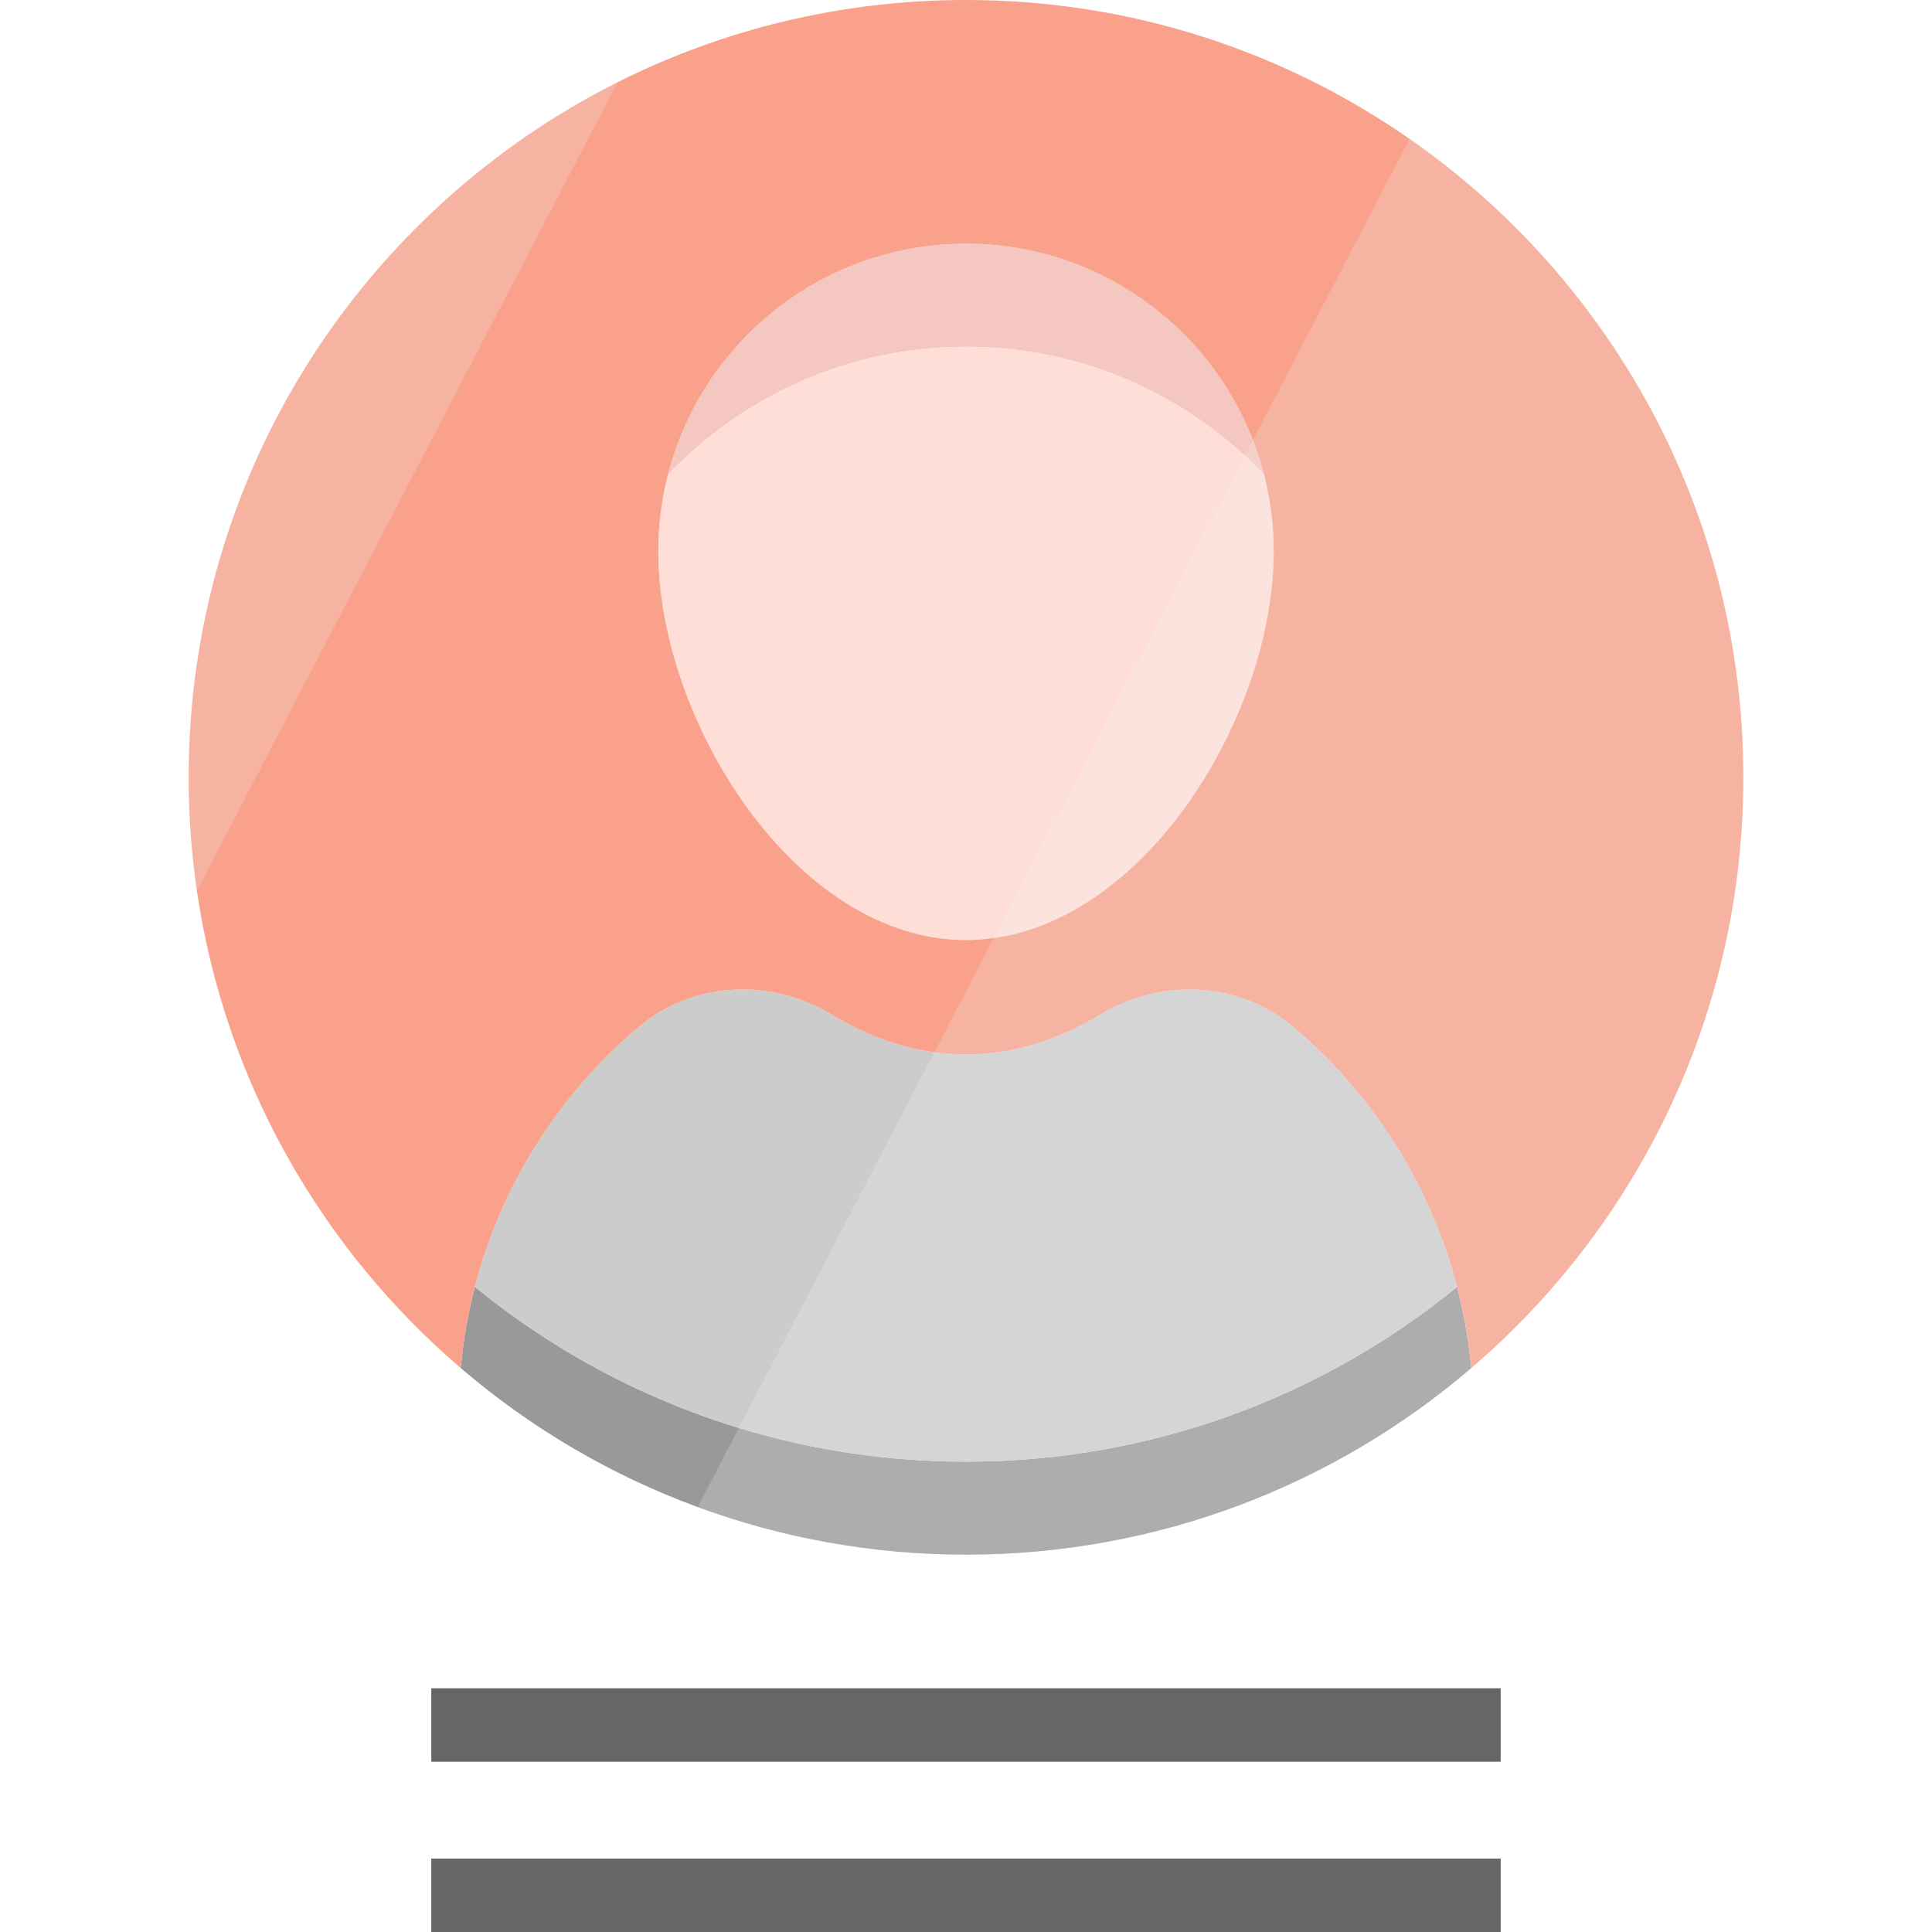
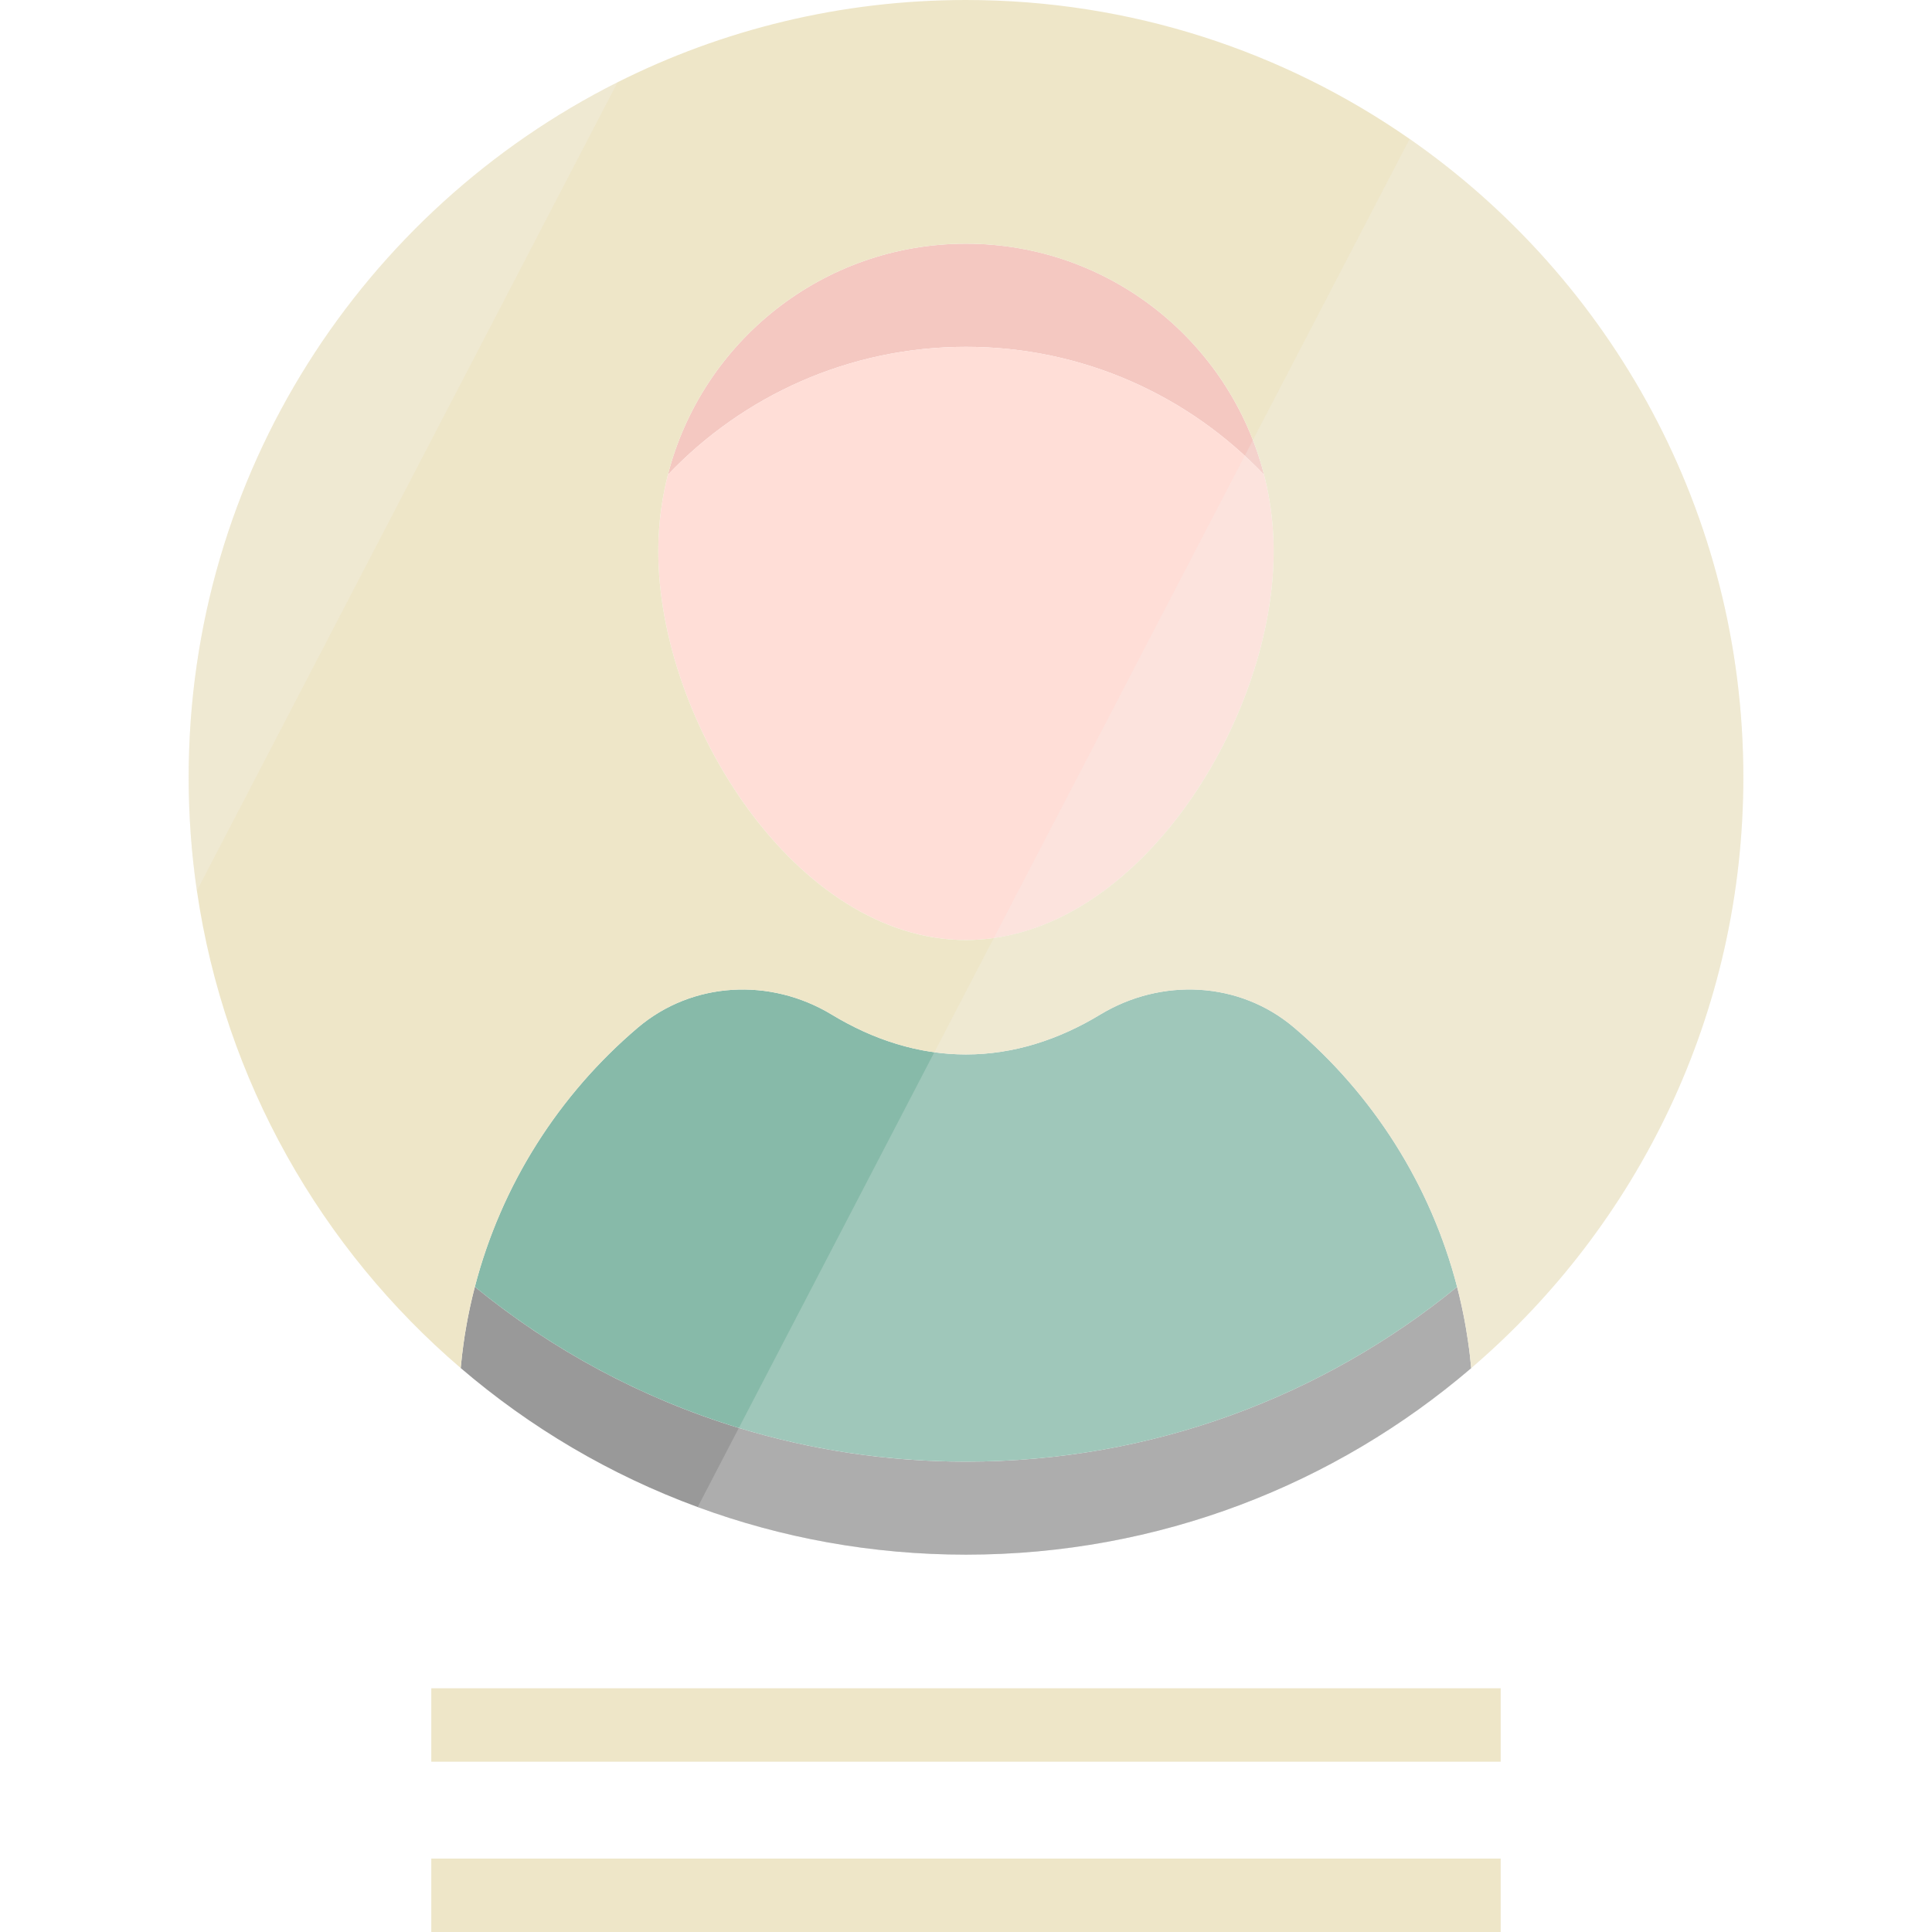
<svg xmlns="http://www.w3.org/2000/svg" version="1.1" id="Layer_1" viewBox="0 0 394.662 394.662" xml:space="preserve" width="800px" height="800px" fill="#000000">
  <g id="SVGRepo_bgCarrier" stroke-width="0" />
  <g id="SVGRepo_tracerCarrier" stroke-linecap="round" stroke-linejoin="round" />
  <g id="SVGRepo_iconCarrier">
    <g>
      <path style="fill:#F4C8C1;" d="M258.211,96.97c-15.3-16.09-36.92-26.12-60.88-26.12c-23.97,0-45.59,10.04-60.9,26.13 c6.96-27.14,31.58-47.2,60.9-47.2C226.631,49.78,251.261,69.84,258.211,96.97z" />
      <path style="fill:#FFDED7;" d="M260.181,112.63c0,34.72-28.14,79.4-62.85,79.4c-34.72,0-62.86-44.68-62.86-79.4 c0-5.4,0.68-10.65,1.96-15.65c15.31-16.09,36.93-26.13,60.9-26.13c23.96,0,45.58,10.03,60.88,26.12 C259.501,101.98,260.181,107.22,260.181,112.63z" />
      <path style="fill:#999999;" d="M300.531,279.47v0.01c-27.75,23.75-63.8,38.1-103.2,38.1c-19.26,0-37.73-3.43-54.81-9.72 c-17.87-6.56-34.22-16.25-48.41-28.4c0.08-0.87,0.17-1.73,0.27-2.6c0.09-0.76,0.18-1.52,0.29-2.27c0.03-0.21,0.06-0.41,0.09-0.62 c0.1-0.75,0.22-1.5,0.35-2.24c0.06-0.38,0.13-0.77,0.2-1.16c0.06-0.38,0.14-0.76,0.21-1.15c0.08-0.41,0.16-0.83,0.25-1.25 c0.08-0.42,0.17-0.83,0.26-1.24s0.18-0.82,0.28-1.23c0.04-0.18,0.08-0.36,0.12-0.53c0.04-0.18,0.08-0.36,0.13-0.54 c0.13-0.55,0.26-1.1,0.41-1.65c0-0.04,0.01-0.08,0.03-0.11c15.75,12.86,34.01,22.75,53.93,28.82c14.67,4.48,30.26,6.89,46.4,6.89 c38.05,0,72.98-13.38,100.32-35.7c0.03,0.12,0.06,0.24,0.09,0.37c0.01,0.04,0.02,0.07,0.03,0.11c0.13,0.5,0.25,0.99,0.37,1.49v0.01 c0.01,0.04,0.02,0.09,0.03,0.14c0.02,0.07,0.04,0.15,0.05,0.22c0.14,0.57,0.27,1.15,0.39,1.72c0.11,0.51,0.22,1.02,0.32,1.54 c0.09,0.41,0.17,0.81,0.24,1.22c0.13,0.65,0.24,1.3,0.35,1.96c0.01,0.07,0.03,0.15,0.03,0.23c0.11,0.63,0.21,1.26,0.3,1.9 c0.05,0.3,0.09,0.6,0.13,0.91c0.11,0.72,0.2,1.44,0.28,2.17C300.361,277.73,300.451,278.6,300.531,279.47z" />
-       <path style="fill:#CCCCCC;" d="M297.651,262.88c-27.34,22.32-62.27,35.7-100.32,35.7c-38.06,0-72.98-13.38-100.33-35.71 c5.43-20.95,17.26-39.33,33.27-52.93c11.16-9.48,27.12-10.27,39.64-2.68c8.46,5.13,17.72,8.14,27.42,8.14s18.95-3.01,27.41-8.14 c12.49-7.56,28.42-6.83,39.56,2.61C280.351,223.48,292.211,241.88,297.651,262.88z" />
-       <path style="fill:#F9A18A;" d="M287.951,28.38C262.251,10.49,231.021,0,197.331,0c-25.59,0-49.77,6.05-71.17,16.8 c-51.96,26.1-87.62,79.88-87.62,141.99c0,7.87,0.57,15.61,1.68,23.17c5.68,38.85,25.42,73.13,53.89,97.5 c0.08-0.87,0.17-1.73,0.27-2.6c0.09-0.76,0.18-1.52,0.29-2.27c0.03-0.21,0.06-0.41,0.09-0.62c0.1-0.75,0.22-1.5,0.35-2.24 c0.06-0.38,0.13-0.77,0.2-1.16c0.06-0.38,0.14-0.76,0.21-1.15c0.08-0.41,0.16-0.83,0.25-1.25c0.08-0.42,0.17-0.83,0.26-1.24 s0.18-0.82,0.28-1.23c0.04-0.18,0.08-0.36,0.12-0.53c0.04-0.18,0.08-0.36,0.13-0.54c0.13-0.55,0.26-1.1,0.41-1.65 c0-0.04,0.01-0.08,0.03-0.11c0-0.03,0.01-0.06,0.02-0.08c0.15-0.6,0.31-1.2,0.48-1.79c0.37-1.33,0.77-2.64,1.19-3.95 c0.12-0.36,0.23-0.72,0.36-1.08c0.17-0.51,0.34-1.01,0.52-1.51c0.23-0.67,0.47-1.33,0.72-1.98c0.68-1.82,1.42-3.62,2.21-5.39 c0.23-0.55,0.48-1.1,0.74-1.64c0.01-0.03,0.02-0.05,0.04-0.08c0.16-0.36,0.33-0.72,0.5-1.07c0.05-0.09,0.09-0.19,0.14-0.28 c0.27-0.59,0.56-1.18,0.86-1.76c0.6-1.18,1.21-2.35,1.86-3.5c0.31-0.58,0.64-1.16,0.98-1.73c0.32-0.57,0.66-1.14,1.01-1.7 c0.33-0.56,0.68-1.12,1.04-1.68c0.7-1.12,1.42-2.22,2.18-3.3c0.24-0.37,0.49-0.73,0.76-1.09c0,0,0-0.01,0.01-0.01 c0.33-0.49,0.68-0.96,1.04-1.45c0.26-0.37,0.54-0.75,0.83-1.11c0.05-0.06,0.09-0.13,0.14-0.19c0.23-0.32,0.46-0.62,0.71-0.93 c0.8-1.04,1.62-2.06,2.47-3.07c0.39-0.48,0.8-0.96,1.22-1.43c0.03-0.04,0.06-0.08,0.1-0.12c0.33-0.38,0.66-0.76,1-1.13 c0.69-0.78,1.39-1.54,2.11-2.28c0.27-0.3,0.56-0.59,0.84-0.88c0.69-0.71,1.38-1.4,2.09-2.08c0.03-0.04,0.05-0.06,0.08-0.08 c0.59-0.58,1.19-1.15,1.8-1.7c0.11-0.11,0.23-0.22,0.34-0.32c0.45-0.41,0.91-0.82,1.37-1.23c0.5-0.44,1-0.88,1.51-1.31 c11.16-9.48,27.12-10.27,39.64-2.68c0.65,0.4,1.31,0.78,1.98,1.15c0.37,0.21,0.74,0.41,1.11,0.6c1.05,0.57,2.12,1.1,3.2,1.59 c0.22,0.11,0.45,0.21,0.68,0.31c0.39,0.18,0.79,0.35,1.18,0.51c0.49,0.2,0.98,0.4,1.47,0.59c1.29,0.49,2.6,0.94,3.92,1.33 c0.47,0.14,0.95,0.28,1.43,0.4c0.51,0.14,1.02,0.27,1.54,0.39c0.58,0.13,1.15,0.25,1.73,0.37c0.44,0.09,0.88,0.17,1.32,0.24h0.03 c0.43,0.07,0.85,0.14,1.28,0.2c0.03,0,0.05,0.01,0.08,0.01h0.01c0.05,0.01,0.11,0.01,0.16,0.02c0.39,0.06,0.79,0.1,1.18,0.15 c0.41,0.05,0.82,0.09,1.23,0.11c0.12,0.02,0.23,0.03,0.35,0.04c0.32,0.02,0.63,0.04,0.95,0.05c0.32,0.03,0.64,0.04,0.96,0.05 c0.54,0.02,1.09,0.03,1.63,0.03c9.7,0,18.95-3.01,27.41-8.14c12.49-7.56,28.42-6.83,39.56,2.61c0.51,0.43,1.02,0.87,1.52,1.31 c0.38,0.34,0.75,0.67,1.12,1.01c0.98,0.89,1.95,1.8,2.9,2.73c0.57,0.55,1.12,1.11,1.67,1.67c0.61,0.62,1.2,1.25,1.8,1.89 c0.53,0.57,1.06,1.15,1.57,1.74c0.35,0.4,0.7,0.79,1.04,1.19c0.3,0.34,0.59,0.68,0.88,1.03c0.65,0.77,1.28,1.56,1.9,2.35 c0.6,0.76,1.19,1.52,1.77,2.3c0.02,0.03,0.04,0.07,0.07,0.1c0.03,0.04,0.06,0.07,0.08,0.11c0.35,0.45,0.69,0.92,1.01,1.38 c0.39,0.53,0.77,1.07,1.14,1.62c0.38,0.54,0.75,1.09,1.11,1.64c0.33,0.5,0.66,1,0.98,1.51c0.04,0.07,0.08,0.14,0.13,0.21 c0.22,0.34,0.43,0.67,0.63,1.02c0.3,0.47,0.59,0.95,0.87,1.44c0.06,0.09,0.12,0.19,0.17,0.28c0.27,0.44,0.53,0.89,0.77,1.34 c0.2,0.32,0.38,0.65,0.56,0.98c0.45,0.81,0.89,1.63,1.32,2.46c0.14,0.27,0.29,0.55,0.43,0.83c0.15,0.28,0.29,0.56,0.42,0.84 c0.01,0.02,0.02,0.03,0.03,0.05s0.02,0.04,0.03,0.06c0.26,0.53,0.52,1.06,0.77,1.6c0.16,0.32,0.31,0.64,0.45,0.96 c0.33,0.71,0.65,1.42,0.96,2.13c0.3,0.68,0.59,1.37,0.87,2.07c0.29,0.69,0.57,1.39,0.84,2.1c0.07,0.19,0.14,0.38,0.21,0.58 c0.18,0.48,0.36,0.95,0.53,1.43c0.02,0.04,0.03,0.09,0.05,0.13c0.11,0.3,0.22,0.61,0.32,0.92c0.25,0.71,0.49,1.43,0.73,2.16 s0.47,1.47,0.69,2.21c0.18,0.62,0.36,1.23,0.53,1.86c0.13,0.46,0.26,0.92,0.38,1.39c0.04,0.12,0.07,0.25,0.1,0.38 c0.03,0.12,0.06,0.24,0.09,0.37c0.01,0.04,0.02,0.07,0.03,0.11c0.13,0.49,0.26,0.99,0.37,1.49v0.01c0.01,0.04,0.02,0.09,0.03,0.14 c0.02,0.07,0.04,0.15,0.05,0.22c0.14,0.57,0.27,1.14,0.39,1.72c0.11,0.51,0.22,1.02,0.32,1.54c0.09,0.41,0.17,0.81,0.24,1.22 c0.13,0.65,0.24,1.3,0.35,1.96c0.01,0.07,0.03,0.15,0.03,0.23c0.11,0.63,0.21,1.26,0.3,1.9c0.05,0.3,0.09,0.6,0.13,0.91 c0.11,0.72,0.2,1.44,0.28,2.17c0.1,0.86,0.19,1.73,0.27,2.6c34.03-29.12,55.59-72.38,55.59-120.68 C356.121,104.78,329.151,57.06,287.951,28.38z M203.011,191.62h-0.01c-1.87,0.27-3.76,0.41-5.67,0.41 c-34.72,0-62.86-44.68-62.86-79.4c0-34.71,28.14-62.85,62.86-62.85c26.69,0,49.5,16.64,58.61,40.11 c2.74,7.05,4.24,14.72,4.24,22.74C260.181,145.44,235.061,187.13,203.011,191.62z" />
-       <rect x="88.102" y="344.873" style="fill:#666666;" width="218.452" height="15" />
-       <rect x="88.102" y="379.662" style="fill:#666666;" width="218.452" height="15" />
+       <path style="fill:#87baa9;" d="M297.651,262.88c-27.34,22.32-62.27,35.7-100.32,35.7c-38.06,0-72.98-13.38-100.33-35.71 c5.43-20.95,17.26-39.33,33.27-52.93c11.16-9.48,27.12-10.27,39.64-2.68c8.46,5.13,17.72,8.14,27.42,8.14s18.95-3.01,27.41-8.14 c12.49-7.56,28.42-6.83,39.56,2.61C280.351,223.48,292.211,241.88,297.651,262.88z" />
+       <path style="fill:#eee6c8;" d="M287.951,28.38C262.251,10.49,231.021,0,197.331,0c-25.59,0-49.77,6.05-71.17,16.8 c-51.96,26.1-87.62,79.88-87.62,141.99c0,7.87,0.57,15.61,1.68,23.17c5.68,38.85,25.42,73.13,53.89,97.5 c0.08-0.87,0.17-1.73,0.27-2.6c0.09-0.76,0.18-1.52,0.29-2.27c0.03-0.21,0.06-0.41,0.09-0.62c0.1-0.75,0.22-1.5,0.35-2.24 c0.06-0.38,0.13-0.77,0.2-1.16c0.06-0.38,0.14-0.76,0.21-1.15c0.08-0.41,0.16-0.83,0.25-1.25c0.08-0.42,0.17-0.83,0.26-1.24 s0.18-0.82,0.28-1.23c0.04-0.18,0.08-0.36,0.12-0.53c0.04-0.18,0.08-0.36,0.13-0.54c0.13-0.55,0.26-1.1,0.41-1.65 c0-0.04,0.01-0.08,0.03-0.11c0-0.03,0.01-0.06,0.02-0.08c0.15-0.6,0.31-1.2,0.48-1.79c0.37-1.33,0.77-2.64,1.19-3.95 c0.12-0.36,0.23-0.72,0.36-1.08c0.17-0.51,0.34-1.01,0.52-1.51c0.23-0.67,0.47-1.33,0.72-1.98c0.68-1.82,1.42-3.62,2.21-5.39 c0.23-0.55,0.48-1.1,0.74-1.64c0.01-0.03,0.02-0.05,0.04-0.08c0.16-0.36,0.33-0.72,0.5-1.07c0.05-0.09,0.09-0.19,0.14-0.28 c0.27-0.59,0.56-1.18,0.86-1.76c0.6-1.18,1.21-2.35,1.86-3.5c0.31-0.58,0.64-1.16,0.98-1.73c0.32-0.57,0.66-1.14,1.01-1.7 c0.33-0.56,0.68-1.12,1.04-1.68c0.7-1.12,1.42-2.22,2.18-3.3c0.24-0.37,0.49-0.73,0.76-1.09c0,0,0-0.01,0.01-0.01 c0.33-0.49,0.68-0.96,1.04-1.45c0.26-0.37,0.54-0.75,0.83-1.11c0.05-0.06,0.09-0.13,0.14-0.19c0.23-0.32,0.46-0.62,0.71-0.93 c0.8-1.04,1.62-2.06,2.47-3.07c0.39-0.48,0.8-0.96,1.22-1.43c0.03-0.04,0.06-0.08,0.1-0.12c0.33-0.38,0.66-0.76,1-1.13 c0.69-0.78,1.39-1.54,2.11-2.28c0.27-0.3,0.56-0.59,0.84-0.88c0.69-0.71,1.38-1.4,2.09-2.08c0.03-0.04,0.05-0.06,0.08-0.08 c0.59-0.58,1.19-1.15,1.8-1.7c0.11-0.11,0.23-0.22,0.34-0.32c0.45-0.41,0.91-0.82,1.37-1.23c0.5-0.44,1-0.88,1.51-1.31 c11.16-9.48,27.12-10.27,39.64-2.68c0.65,0.4,1.31,0.78,1.98,1.15c0.37,0.21,0.74,0.41,1.11,0.6c1.05,0.57,2.12,1.1,3.2,1.59 c0.22,0.11,0.45,0.21,0.68,0.31c0.39,0.18,0.79,0.35,1.18,0.51c0.49,0.2,0.98,0.4,1.47,0.59c1.29,0.49,2.6,0.94,3.92,1.33 c0.47,0.14,0.95,0.28,1.43,0.4c0.51,0.14,1.02,0.27,1.54,0.39c0.58,0.13,1.15,0.25,1.73,0.37c0.44,0.09,0.88,0.17,1.32,0.24h0.03 c0.43,0.07,0.85,0.14,1.28,0.2c0.03,0,0.05,0.01,0.08,0.01h0.01c0.05,0.01,0.11,0.01,0.16,0.02c0.39,0.06,0.79,0.1,1.18,0.15 c0.41,0.05,0.82,0.09,1.23,0.11c0.12,0.02,0.23,0.03,0.35,0.04c0.32,0.02,0.63,0.04,0.95,0.05c0.32,0.03,0.64,0.04,0.96,0.05 c0.54,0.02,1.09,0.03,1.63,0.03c9.7,0,18.95-3.01,27.41-8.14c12.49-7.56,28.42-6.83,39.56,2.61c0.51,0.43,1.02,0.87,1.52,1.31 c0.38,0.34,0.75,0.67,1.12,1.01c0.98,0.89,1.95,1.8,2.9,2.73c0.57,0.55,1.12,1.11,1.67,1.67c0.61,0.62,1.2,1.25,1.8,1.89 c0.53,0.57,1.06,1.15,1.57,1.74c0.35,0.4,0.7,0.79,1.04,1.19c0.3,0.34,0.59,0.68,0.88,1.03c0.65,0.77,1.28,1.56,1.9,2.35 c0.6,0.76,1.19,1.52,1.77,2.3c0.02,0.03,0.04,0.07,0.07,0.1c0.03,0.04,0.06,0.07,0.08,0.11c0.35,0.45,0.69,0.92,1.01,1.38 c0.39,0.53,0.77,1.07,1.14,1.62c0.38,0.54,0.75,1.09,1.11,1.64c0.33,0.5,0.66,1,0.98,1.51c0.04,0.07,0.08,0.14,0.13,0.21 c0.22,0.34,0.43,0.67,0.63,1.02c0.3,0.47,0.59,0.95,0.87,1.44c0.06,0.09,0.12,0.19,0.17,0.28c0.27,0.44,0.53,0.89,0.77,1.34 c0.2,0.32,0.38,0.65,0.56,0.98c0.45,0.81,0.89,1.63,1.32,2.46c0.14,0.27,0.29,0.55,0.43,0.83c0.15,0.28,0.29,0.56,0.42,0.84 c0.01,0.02,0.02,0.03,0.03,0.05s0.02,0.04,0.03,0.06c0.26,0.53,0.52,1.06,0.77,1.6c0.16,0.32,0.31,0.64,0.45,0.96 c0.33,0.71,0.65,1.42,0.96,2.13c0.3,0.68,0.59,1.37,0.87,2.07c0.29,0.69,0.57,1.39,0.84,2.1c0.07,0.19,0.14,0.38,0.21,0.58 c0.18,0.48,0.36,0.95,0.53,1.43c0.02,0.04,0.03,0.09,0.05,0.13c0.11,0.3,0.22,0.61,0.32,0.92c0.25,0.71,0.49,1.43,0.73,2.16 s0.47,1.47,0.69,2.21c0.18,0.62,0.36,1.23,0.53,1.86c0.13,0.46,0.26,0.92,0.38,1.39c0.04,0.12,0.07,0.25,0.1,0.38 c0.03,0.12,0.06,0.24,0.09,0.37c0.01,0.04,0.02,0.07,0.03,0.11c0.13,0.49,0.26,0.99,0.37,1.49v0.01c0.01,0.04,0.02,0.09,0.03,0.14 c0.02,0.07,0.04,0.15,0.05,0.22c0.14,0.57,0.27,1.14,0.39,1.72c0.11,0.51,0.22,1.02,0.32,1.54c0.09,0.41,0.17,0.81,0.24,1.22 c0.13,0.65,0.24,1.3,0.35,1.96c0.01,0.07,0.03,0.15,0.03,0.23c0.11,0.63,0.21,1.26,0.3,1.9c0.05,0.3,0.09,0.6,0.13,0.91 c0.11,0.72,0.2,1.44,0.28,2.17c0.1,0.86,0.19,1.73,0.27,2.6c34.03-29.12,55.59-72.38,55.59-120.68 C356.121,104.78,329.151,57.06,287.951,28.38z M203.011,191.62h-0.01c-1.87,0.27-3.76,0.41-5.67,0.41 c-34.72,0-62.86-44.68-62.86-79.4c0-34.71,28.14-62.85,62.86-62.85c26.69,0,49.5,16.64,58.61,40.11 c2.74,7.05,4.24,14.72,4.24,22.74C260.181,145.44,235.061,187.13,203.011,191.62z" />
+       <rect x="88.102" y="344.873" style="fill:#eee6c8;" width="218.452" height="15" />
+       <rect x="88.102" y="379.662" style="fill:#eee6c8;" width="218.452" height="15" />
      <path style="opacity:0.23;fill:#F2F2F2;enable-background:new ;" d="M126.161,16.8l-11.09,21.31l-11.83,22.74l-25.96,49.88 l-12.39,23.82l-23.94,46l-0.73,1.41c-1.11-7.56-1.68-15.3-1.68-23.17C38.541,96.68,74.201,42.9,126.161,16.8z" />
      <path style="opacity:0.23;fill:#F2F2F2;enable-background:new ;" d="M356.121,158.79c0,48.3-21.56,91.56-55.59,120.68v0.01 c-27.75,23.75-63.8,38.1-103.2,38.1c-19.26,0-37.73-3.43-54.81-9.72l8.41-16.17l39.93-76.74h0.01l12.13-23.33h0.01l52.93-101.73 l32.01-61.51C329.151,57.06,356.121,104.78,356.121,158.79z" />
    </g>
  </g>
</svg>
